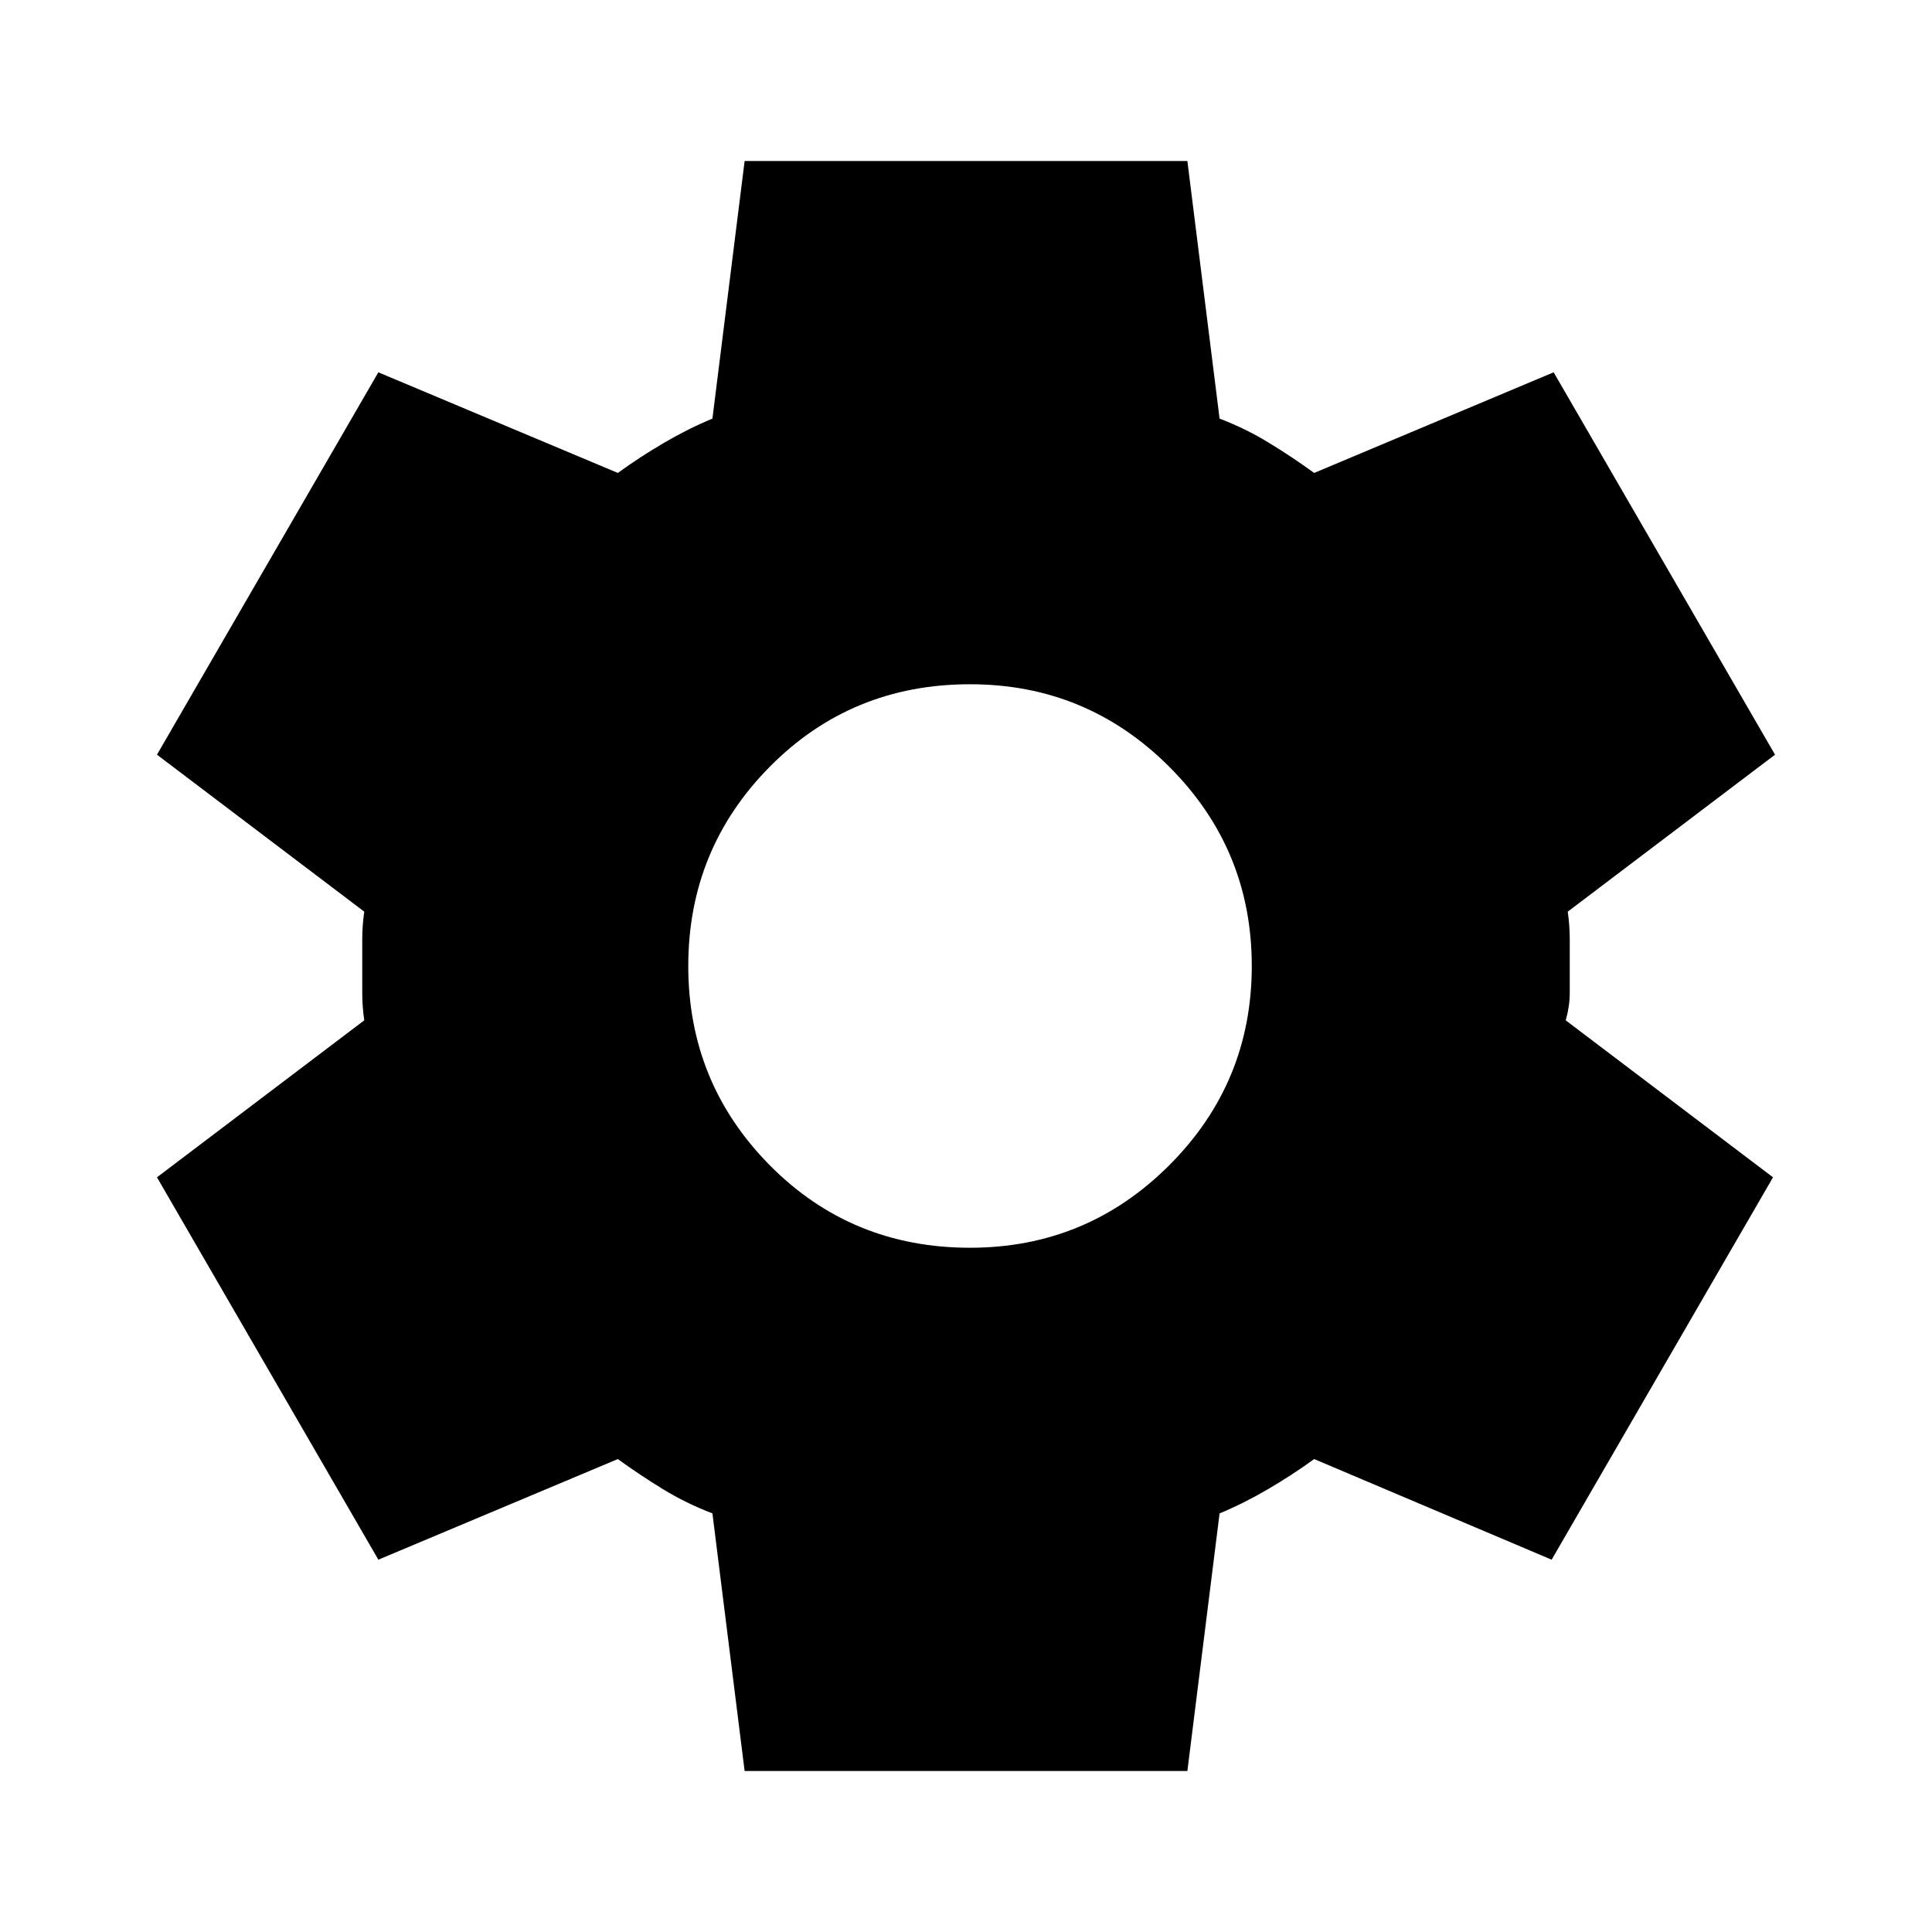
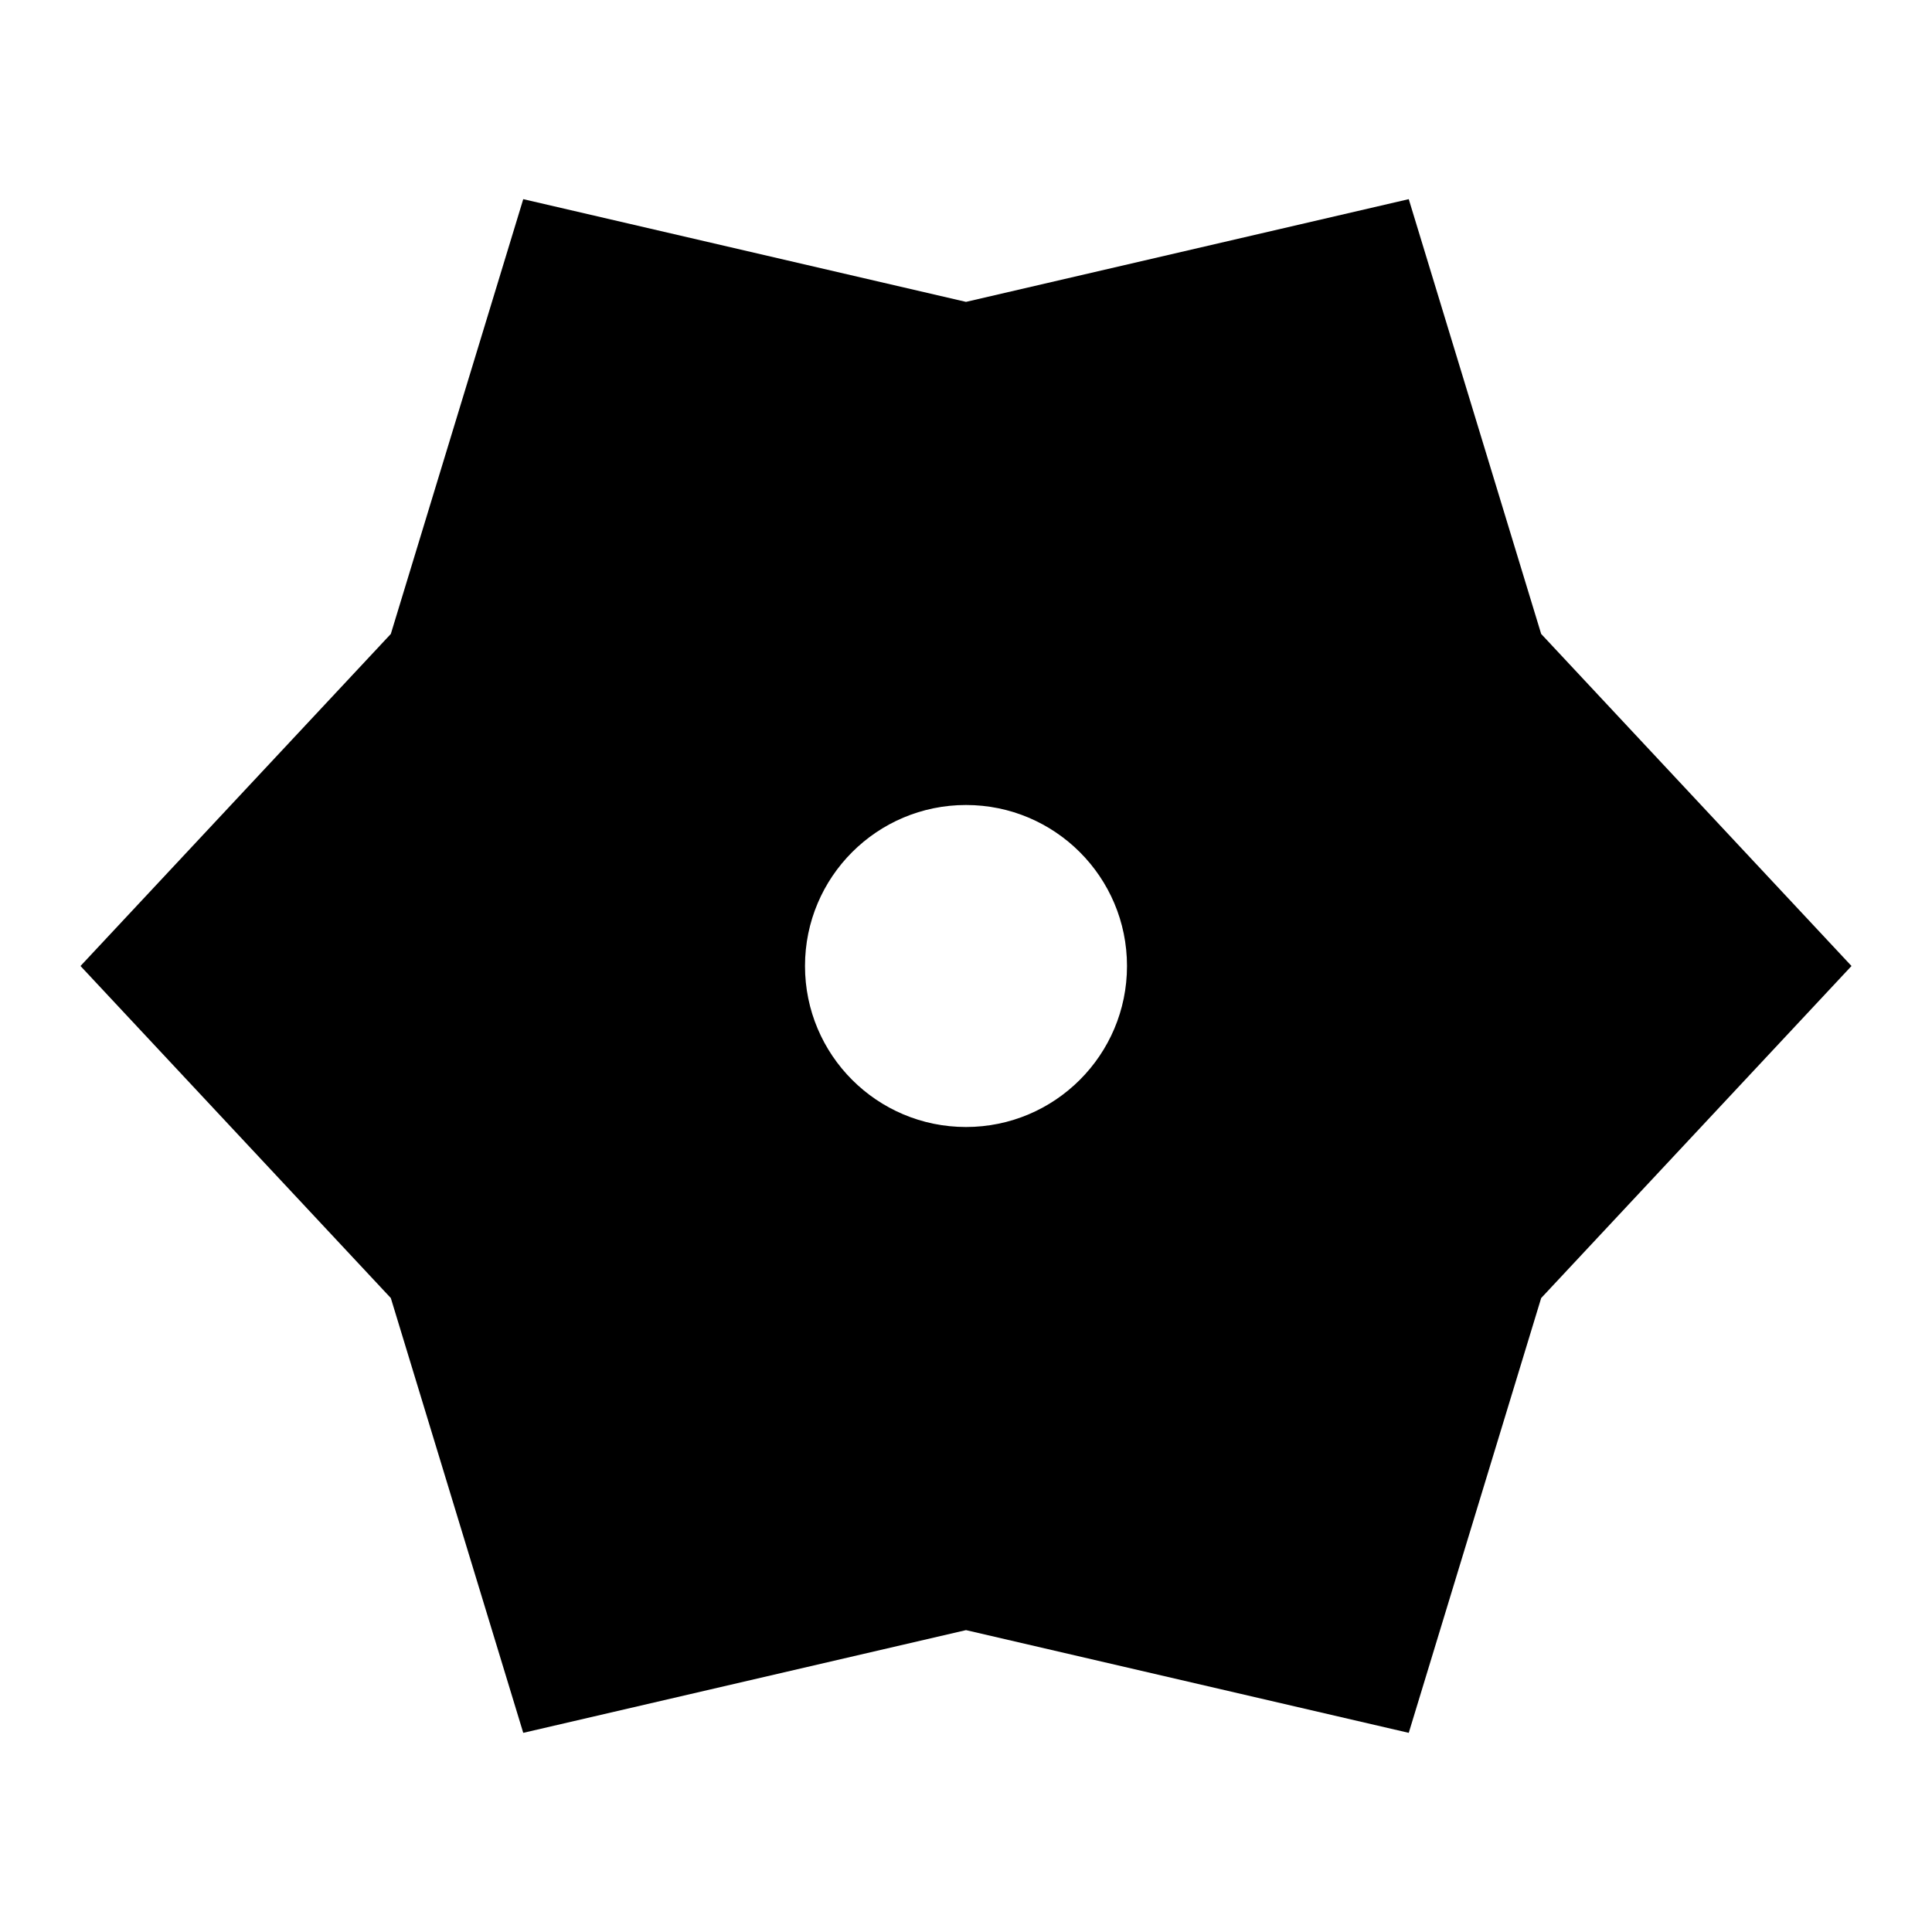
<svg xmlns="http://www.w3.org/2000/svg" width="24" height="24" viewBox="0 0 24 24" fill="none">
-   <path d="M9.25 22L8.85 18.8C8.633 18.717 8.429 18.617 8.237 18.5C8.046 18.383 7.858 18.258 7.675 18.125L4.7 19.375L1.95 14.625L4.525 12.675C4.508 12.558 4.5 12.446 4.5 12.338V11.662C4.5 11.554 4.508 11.442 4.525 11.325L1.95 9.375L4.7 4.625L7.675 5.875C7.858 5.742 8.05 5.617 8.25 5.5C8.45 5.383 8.65 5.283 8.85 5.2L9.25 2H14.75L15.15 5.2C15.367 5.283 15.571 5.383 15.762 5.5C15.954 5.617 16.142 5.742 16.325 5.875L19.3 4.625L22.05 9.375L19.475 11.325C19.492 11.442 19.5 11.554 19.5 11.662V12.338C19.5 12.446 19.483 12.558 19.45 12.675L22.025 14.625L19.275 19.375L16.325 18.125C16.142 18.258 15.95 18.383 15.75 18.5C15.55 18.617 15.35 18.717 15.15 18.8L14.75 22H9.25ZM12.05 15.5C13.017 15.5 13.842 15.158 14.525 14.475C15.208 13.792 15.55 12.967 15.55 12C15.55 11.033 15.208 10.208 14.525 9.525C13.842 8.842 13.017 8.5 12.05 8.5C11.067 8.5 10.238 8.842 9.562 9.525C8.887 10.208 8.55 11.033 8.55 12C8.55 12.967 8.887 13.792 9.562 14.475C10.238 15.158 11.067 15.5 12.05 15.5Z" fill="black" />
+   <path fill-rule="evenodd" clip-rule="evenodd" d="M6.5 2.474L12 3.75L17.5 2.474L19.145 7.875L23 12L19.145 16.125L17.5 21.526L12 20.25L6.5 21.526L4.855 16.125L1 12L4.855 7.875L6.5 2.474ZM14 12C14 13.105 13.104 14 12 14C10.895 14 10 13.105 10 12C10 10.895 10.895 10 12 10C13.104 10 14 10.895 14 12Z" fill="black" />
</svg>
